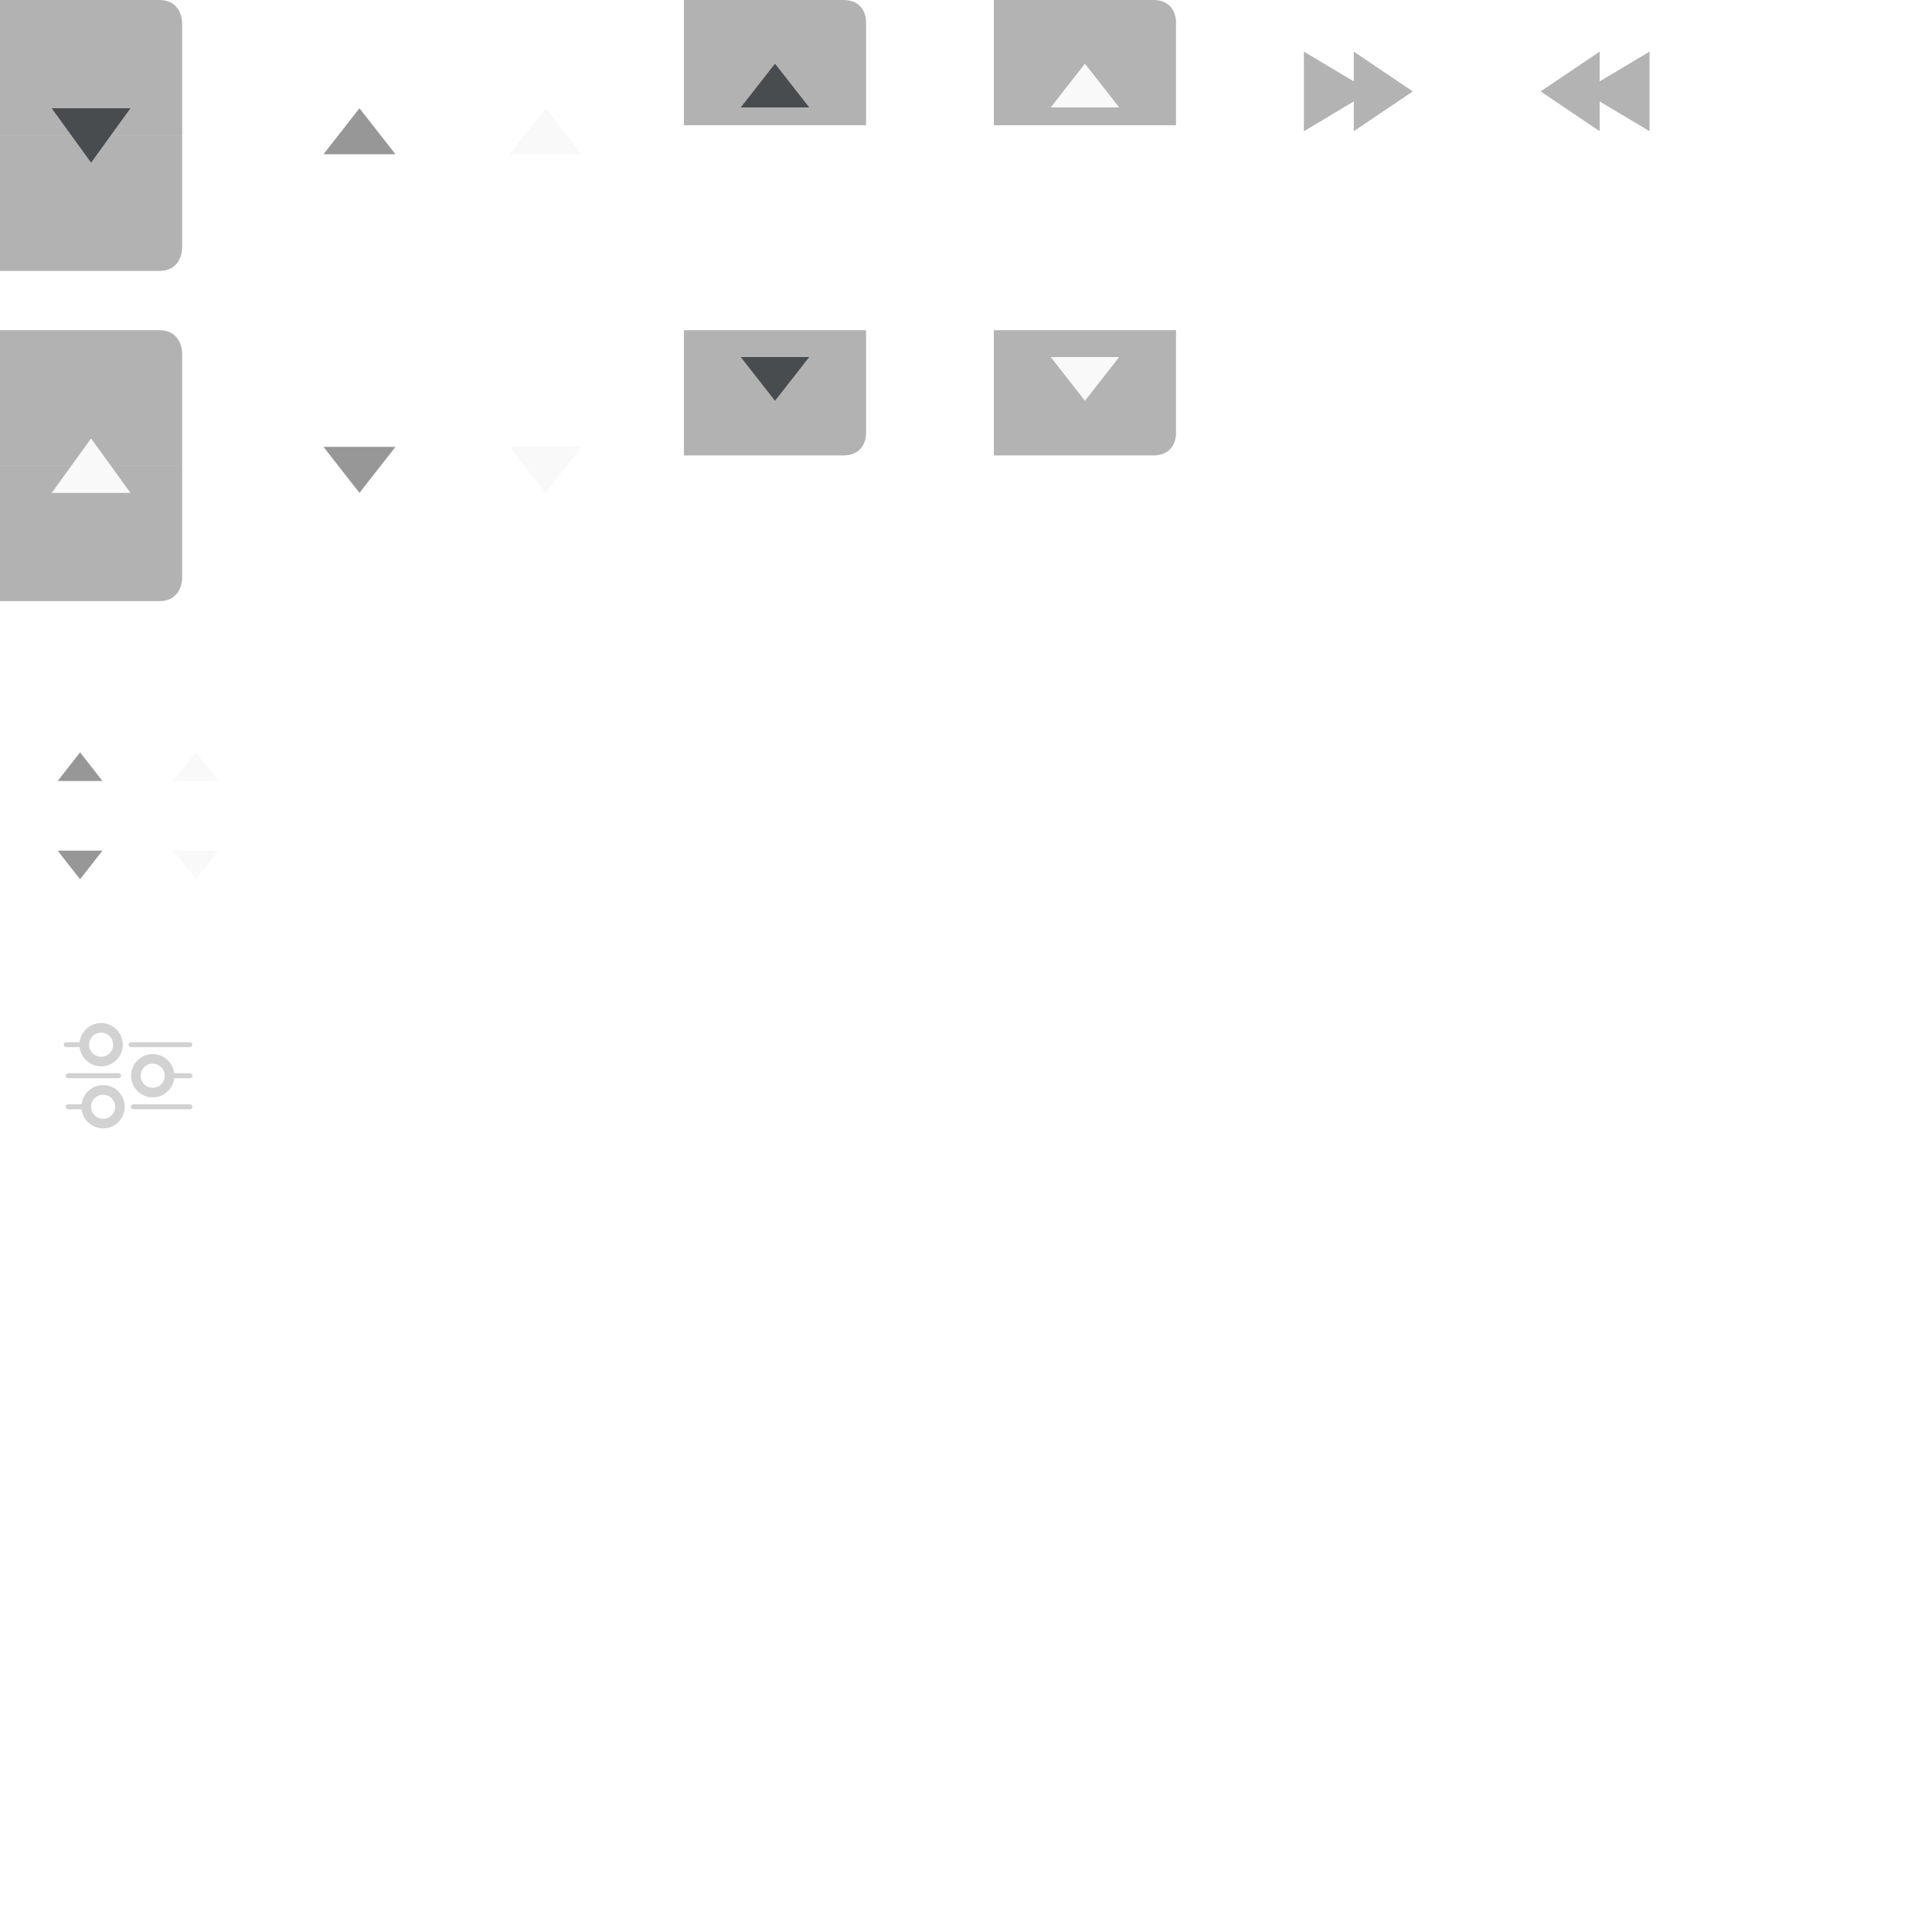
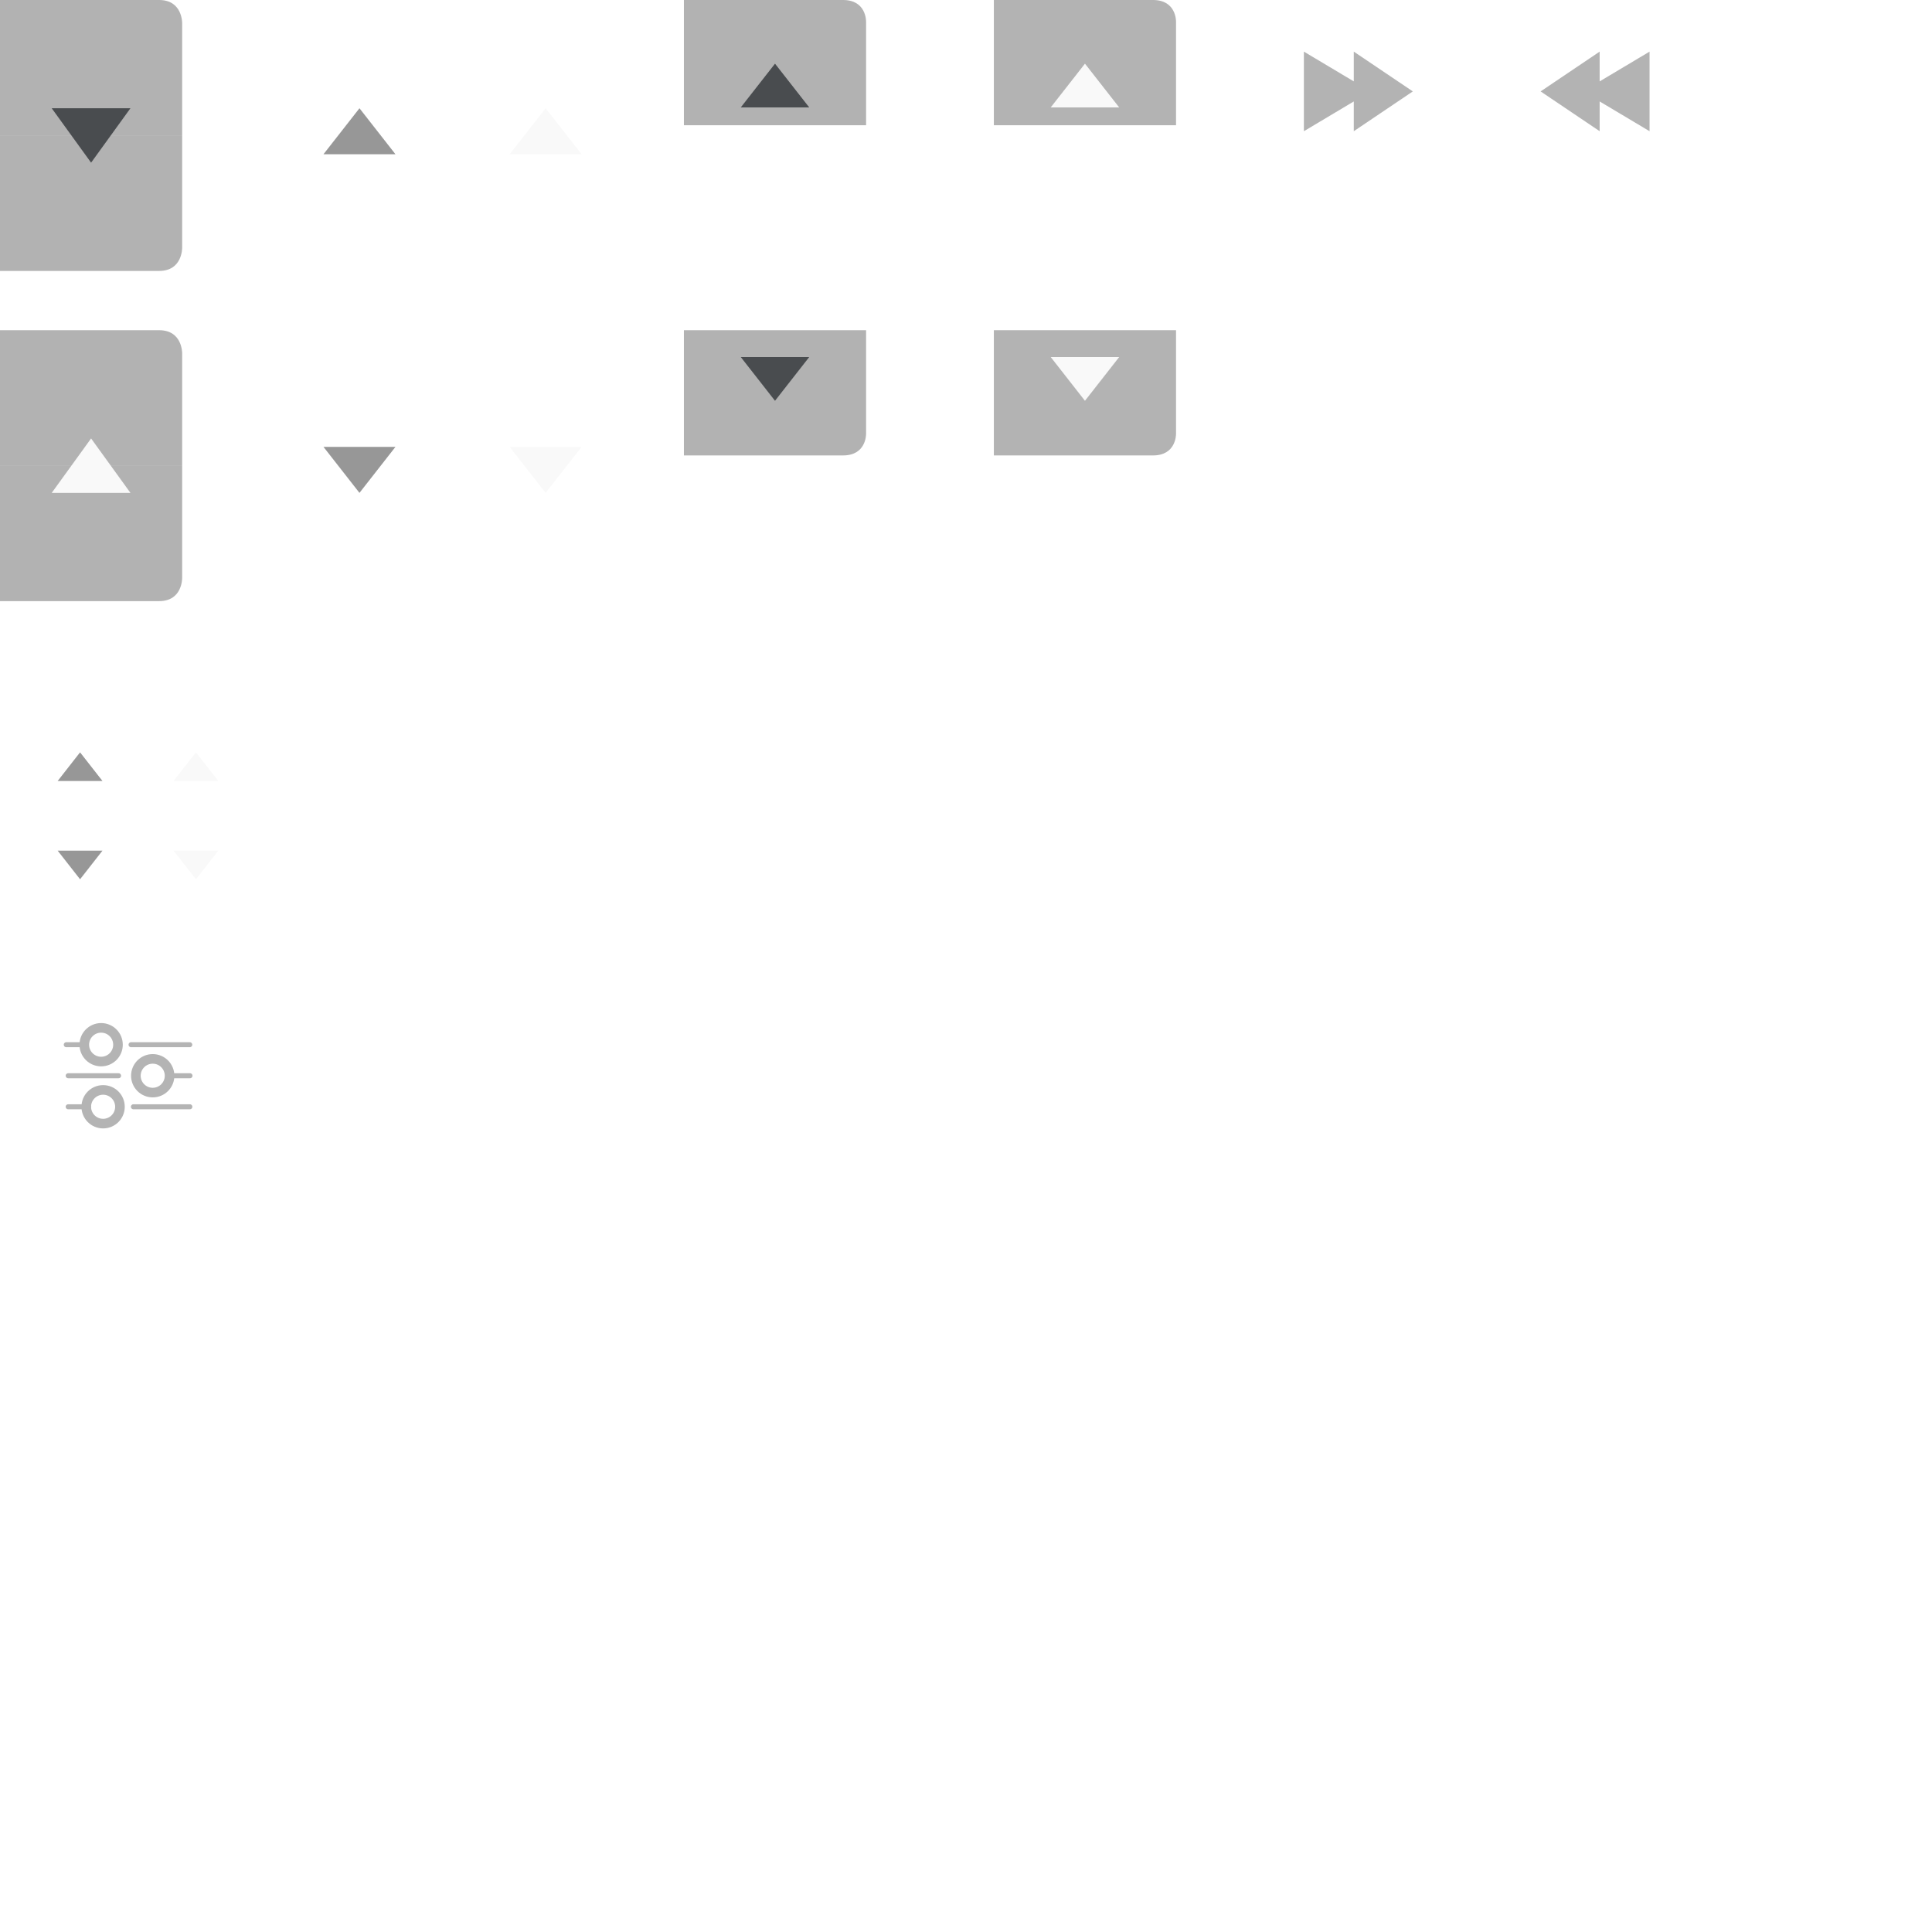
<svg xmlns="http://www.w3.org/2000/svg" width="100mm" height="100mm" version="1.1" viewBox="0 0 100 100" id="svg51">
  <defs id="defs5">
    <clipPath id="clipPath37648">
      <rect width="1920" height="1920" id="rect2" />
    </clipPath>
    <clipPath clipPathUnits="userSpaceOnUse" id="clipPath414">
      <g id="g420" style="stroke-width:1">
        <g id="g418" transform="matrix(0.2645833,0,0,0.2645833,-171.0253,38.61749)" style="stroke-width:3.78">
          <rect width="1920" height="1920" id="rect416" x="0" y="0" />
        </g>
      </g>
    </clipPath>
    <clipPath clipPathUnits="userSpaceOnUse" id="clipPath422">
      <g id="g428" style="stroke-width:1">
        <g id="g426" transform="matrix(0.2645833,0,0,0.2645833,-171.0253,38.61749)" style="stroke-width:3.78">
          <rect width="1920" height="1920" id="rect424" x="0" y="0" />
        </g>
      </g>
    </clipPath>
    <clipPath clipPathUnits="userSpaceOnUse" id="clipPath430">
      <g id="g436" style="stroke-width:1">
        <g id="g434" transform="matrix(0.2645833,0,0,0.2645833,-171.0253,38.61749)" style="stroke-width:3.78">
          <rect width="1920" height="1920" id="rect432" x="0" y="0" />
        </g>
      </g>
    </clipPath>
    <clipPath clipPathUnits="userSpaceOnUse" id="clipPath438">
      <g id="g444" style="stroke-width:1">
        <g id="g442" transform="matrix(0.2645833,0,0,0.2645833,-171.0253,38.61749)" style="stroke-width:3.78">
          <rect width="1920" height="1920" id="rect440" x="0" y="0" />
        </g>
      </g>
    </clipPath>
    <clipPath clipPathUnits="userSpaceOnUse" id="clipPath446">
      <g id="g452" style="stroke-width:1">
        <g id="g450" transform="matrix(0.2645833,0,0,0.2645833,-171.0253,38.61749)" style="stroke-width:3.78">
          <rect width="1920" height="1920" id="rect448" x="0" y="0" />
        </g>
      </g>
    </clipPath>
    <clipPath clipPathUnits="userSpaceOnUse" id="clipPath454">
      <g id="g460" style="stroke-width:1">
        <g id="g458" transform="matrix(0.2645833,0,0,0.2645833,-171.0253,38.61749)" style="stroke-width:3.78">
          <rect width="1920" height="1920" id="rect456" x="0" y="0" />
        </g>
      </g>
    </clipPath>
    <clipPath clipPathUnits="userSpaceOnUse" id="clipPath496">
      <g id="g504" style="stroke-width:1">
        <g id="g502">
          <g id="g500" transform="matrix(0.2645833,0,0,0.2645833,-171.0253,38.61749)" style="stroke-width:3.78">
            <rect width="1920" height="1920" id="rect498" x="0" y="0" />
          </g>
        </g>
      </g>
    </clipPath>
    <clipPath clipPathUnits="userSpaceOnUse" id="clipPath506">
      <g id="g514" style="stroke-width:1">
        <g id="g512">
          <g id="g510" transform="matrix(0.2645833,0,0,0.2645833,-171.0253,38.61749)" style="stroke-width:3.78">
            <rect width="1920" height="1920" id="rect508" x="0" y="0" />
          </g>
        </g>
      </g>
    </clipPath>
    <clipPath clipPathUnits="userSpaceOnUse" id="clipPath526">
      <g id="g534" style="stroke-width:1">
        <g id="g532">
          <g id="g530" transform="matrix(0.2645833,0,0,0.2645833,-171.0253,38.61749)" style="stroke-width:3.78">
            <rect width="1920" height="1920" id="rect528" x="0" y="0" />
          </g>
        </g>
      </g>
    </clipPath>
    <clipPath clipPathUnits="userSpaceOnUse" id="clipPath536">
      <g id="g544" style="stroke-width:1">
        <g id="g542">
          <g id="g540" transform="matrix(0.2645833,0,0,0.2645833,-171.0253,38.61749)" style="stroke-width:3.78">
            <rect width="1920" height="1920" id="rect538" x="0" y="0" />
          </g>
        </g>
      </g>
    </clipPath>
    <clipPath clipPathUnits="userSpaceOnUse" id="clipPath556">
      <g id="g564" style="stroke-width:1">
        <g id="g562">
          <g id="g560" transform="matrix(0.2645833,0,0,0.2645833,-171.0253,38.61749)" style="stroke-width:3.78">
            <rect width="1920" height="1920" id="rect558" x="0" y="0" />
          </g>
        </g>
      </g>
    </clipPath>
    <clipPath clipPathUnits="userSpaceOnUse" id="clipPath566">
      <g id="g574" style="stroke-width:1">
        <g id="g572">
          <g id="g570" transform="matrix(0.2645833,0,0,0.2645833,-171.0253,38.61749)" style="stroke-width:3.78">
            <rect width="1920" height="1920" id="rect568" x="0" y="0" />
          </g>
        </g>
      </g>
    </clipPath>
    <clipPath clipPathUnits="userSpaceOnUse" id="clipPath536-3">
      <g id="g544-6" style="stroke-width:1">
        <g id="g542-7">
          <g id="g540-5" transform="matrix(0.2645833,0,0,0.2645833,-171.0253,38.61749)" style="stroke-width:3.78">
            <rect width="1920" height="1920" id="rect538-3" x="0" y="0" />
          </g>
        </g>
      </g>
    </clipPath>
    <clipPath clipPathUnits="userSpaceOnUse" id="clipPath526-5">
      <g id="g534-6" style="stroke-width:1">
        <g id="g532-2">
          <g id="g530-9" transform="matrix(0.2645833,0,0,0.2645833,-171.0253,38.61749)" style="stroke-width:3.78">
            <rect width="1920" height="1920" id="rect528-1" x="0" y="0" />
          </g>
        </g>
      </g>
    </clipPath>
    <clipPath clipPathUnits="userSpaceOnUse" id="clipPath506-2">
      <g id="g514-7" style="stroke-width:1">
        <g id="g512-0">
          <g id="g510-9" transform="matrix(0.2645833,0,0,0.2645833,-171.0253,38.61749)" style="stroke-width:3.78">
            <rect width="1920" height="1920" id="rect508-3" x="0" y="0" />
          </g>
        </g>
      </g>
    </clipPath>
    <clipPath clipPathUnits="userSpaceOnUse" id="clipPath496-6">
      <g id="g504-0" style="stroke-width:1">
        <g id="g502-6">
          <g id="g500-2" transform="matrix(0.2645833,0,0,0.2645833,-171.0253,38.61749)" style="stroke-width:3.78">
            <rect width="1920" height="1920" id="rect498-6" x="0" y="0" />
          </g>
        </g>
      </g>
    </clipPath>
    <clipPath clipPathUnits="userSpaceOnUse" id="clipPath566-1">
      <g id="g574-8" style="stroke-width:1">
        <g id="g572-7">
          <g id="g570-9" transform="matrix(0.2645833,0,0,0.2645833,-171.0253,38.61749)" style="stroke-width:3.78">
            <rect width="1920" height="1920" id="rect568-2" x="0" y="0" />
          </g>
        </g>
      </g>
    </clipPath>
    <clipPath clipPathUnits="userSpaceOnUse" id="clipPath556-0">
      <g id="g564-2" style="stroke-width:1">
        <g id="g562-3">
          <g id="g560-7" transform="matrix(0.2645833,0,0,0.2645833,-171.0253,38.61749)" style="stroke-width:3.78">
            <rect width="1920" height="1920" id="rect558-5" x="0" y="0" />
          </g>
        </g>
      </g>
    </clipPath>
    <clipPath clipPathUnits="userSpaceOnUse" id="clipPath454-9">
      <g id="g460-2" style="stroke-width:1">
        <g id="g458-2" transform="matrix(0.2645833,0,0,0.2645833,-171.0253,38.61749)" style="stroke-width:3.78">
          <rect width="1920" height="1920" id="rect456-8" x="0" y="0" />
        </g>
      </g>
    </clipPath>
    <clipPath clipPathUnits="userSpaceOnUse" id="clipPath446-9">
      <g id="g452-7" style="stroke-width:1">
        <g id="g450-3" transform="matrix(0.2645833,0,0,0.2645833,-171.0253,38.61749)" style="stroke-width:3.78">
          <rect width="1920" height="1920" id="rect448-6" x="0" y="0" />
        </g>
      </g>
    </clipPath>
    <clipPath clipPathUnits="userSpaceOnUse" id="clipPath438-1">
      <g id="g444-2" style="stroke-width:1">
        <g id="g442-9" transform="matrix(0.2645833,0,0,0.2645833,-171.0253,38.61749)" style="stroke-width:3.78">
          <rect width="1920" height="1920" id="rect440-3" x="0" y="0" />
        </g>
      </g>
    </clipPath>
    <clipPath clipPathUnits="userSpaceOnUse" id="clipPath430-1">
      <g id="g436-9" style="stroke-width:1">
        <g id="g434-4" transform="matrix(0.2645833,0,0,0.2645833,-171.0253,38.61749)" style="stroke-width:3.78">
          <rect width="1920" height="1920" id="rect432-7" x="0" y="0" />
        </g>
      </g>
    </clipPath>
    <clipPath clipPathUnits="userSpaceOnUse" id="clipPath422-8">
      <g id="g428-4" style="stroke-width:1">
        <g id="g426-5" transform="matrix(0.2645833,0,0,0.2645833,-171.0253,38.61749)" style="stroke-width:3.78">
          <rect width="1920" height="1920" id="rect424-0" x="0" y="0" />
        </g>
      </g>
    </clipPath>
    <clipPath clipPathUnits="userSpaceOnUse" id="clipPath414-3">
      <g id="g420-6" style="stroke-width:1">
        <g id="g418-1" transform="matrix(0.2645833,0,0,0.2645833,-171.0253,38.61749)" style="stroke-width:3.78">
          <rect width="1920" height="1920" id="rect416-0" x="0" y="0" />
        </g>
      </g>
    </clipPath>
  </defs>
  <path d="m8.237 31.114c1.198 0 1.192-1.165 1.192-1.21v-5.801h-9.429v7.011zm-9e-5 -14.023c1.198 0 1.192 1.165 1.192 1.21v5.801h-9.429v-7.011z" style="fill:#b2b2b2;paint-order:stroke fill markers;stroke-dasharray:1.323, 1.323;stroke-width:1.323" id="path7" />
  <path d="m43.636 0c1.198 0 1.192 1.077 1.192 1.119v5.363h-9.429v-6.482z" style="fill:#b2b2b2;paint-order:stroke fill markers;stroke-dasharray:1.323, 1.323;stroke-width:1.323" id="path9" />
  <path d="m18.606 25.511 1.863-2.381h-3.726z" style="fill:#979797;paint-order:stroke fill markers;stroke-width:1.323" id="path11" />
  <path d="m18.606 5.603 1.863 2.381h-3.726z" style="fill:#979797;paint-order:stroke fill markers;stroke-width:1.323" id="path13" />
  <path d="m28.242 25.511 1.863-2.381h-3.726z" style="fill:#f9f9f9;paint-order:stroke fill markers;stroke-width:1.323" id="path15" />
  <path d="m28.242 5.603 1.863 2.381h-3.726z" style="fill:#f9f9f9;paint-order:stroke fill markers;stroke-width:1.323" id="path17" />
  <path transform="matrix(.61986 0 0 .61986 -244.16 -474.62)" d="m506.94 774.16-4.167 2.486v-6.647l4.167 2.486v-2.486l4.93 3.323-4.93 3.323z" clip-path="url(#clipPath37648)" fill="#b3b3b3" stroke="rgba(0,0,0,0)" stroke-miterlimit="10" stroke-width=".427" style="fill:#b3b3b3" id="path19" />
  <path d="m40.114 3.295 1.773 2.266h-3.546z" style="fill:#494c4f;paint-order:stroke fill markers;stroke-width:1.323" id="path21" />
  <path d="m43.636 23.573c1.198 0 1.192-1.077 1.192-1.119v-5.363h-9.429v6.482z" style="fill:#b2b2b2;paint-order:stroke fill markers;stroke-dasharray:1.323, 1.323;stroke-width:1.323" id="path23" />
  <path d="m40.114 20.745 1.773-2.266h-3.546z" style="fill:#494c4f;paint-order:stroke fill markers;stroke-width:1.323" id="path25" />
  <path d="m59.679 0c1.198 0 1.192 1.077 1.192 1.119v5.363h-9.429v-6.482z" style="fill:#b3b3b3;paint-order:stroke fill markers;stroke-dasharray:1.323, 1.323;stroke-width:1.323" id="path27" />
  <path d="m56.157 3.295 1.773 2.266h-3.546z" style="fill:#f9f9f9;paint-order:stroke fill markers;stroke-width:1.323" id="path29" />
  <path d="m59.679 23.573c1.198 0 1.192-1.077 1.192-1.119v-5.363h-9.429v6.482z" style="fill:#b3b3b3;paint-order:stroke fill markers;stroke-dasharray:1.323, 1.323;stroke-width:1.323" id="path31" />
  <path d="m56.157 20.745 1.773-2.266h-3.546z" style="fill:#f9f9f9;paint-order:stroke fill markers;stroke-width:1.323" id="path33" />
  <path d="m8.237 14.023c1.198 0 1.192-1.165 1.192-1.21v-5.801h-9.429v7.011zm-9e-5 -14.023c1.198 0 1.192 1.165 1.192 1.21v5.801h-9.429v-7.011z" style="fill:#b2b2b2;paint-order:stroke fill markers;stroke-dasharray:1.323, 1.323;stroke-width:1.323" id="path35" />
  <path d="m4.715 8.42 2.037-2.817h-4.075z" style="fill:#494c4f;paint-order:stroke fill markers;stroke-width:1.323" id="path37" />
  <path d="m4.715 22.694 2.037 2.817h-4.075z" style="fill:#f9f9f9;paint-order:stroke fill markers;stroke-width:1.323" id="path39" />
  <path transform="matrix(-.61986 0 0 .61986 397.03 -474.62)" d="m506.94 774.16-4.167 2.486v-6.647l4.167 2.486v-2.486l4.93 3.323-4.93 3.323z" clip-path="url(#clipPath37648)" fill="#b3b3b3" stroke="rgba(0,0,0,0)" stroke-miterlimit="10" stroke-width=".427" style="fill:#b3b3b3" id="path41" />
  <path d="m4.144 45.511 1.16-1.482h-2.319z" style="fill:#979797;paint-order:stroke fill markers;stroke-width:1.323" id="path43" />
  <path d="m4.144 38.941 1.16 1.482h-2.319z" style="fill:#979797;paint-order:stroke fill markers;stroke-width:1.323" id="path45" />
  <path d="m10.142 45.511 1.16-1.482h-2.319z" style="fill:#f9f9f9;paint-order:stroke fill markers;stroke-width:1.323" id="path47" />
  <path d="m10.142 38.941 1.16 1.482h-2.319z" style="fill:#f9f9f9;paint-order:stroke fill markers;stroke-width:1.323" id="path49" />
-   <path style="fill:#fd7e14;stroke:#d2d2d2;stroke-width:0.259;stroke-linecap:round;paint-order:stroke fill markers" d="m 6.783,54.074 h 3.039" id="path520" />
-   <path style="fill:#333333;stroke:#d2d2d2;stroke-width:0.259;stroke-linecap:round;paint-order:stroke fill markers" d="M 6.905,57.286 H 9.827" id="path1975" />
-   <path style="stroke:#d2d2d2;stroke-width:0.259;stroke-linecap:round;paint-order:stroke fill markers" d="M 8.777,55.68 H 9.834" id="path2758" />
-   <path style="fill:#333333;stroke:#d2d2d2;stroke-width:0.259;stroke-linecap:round;paint-order:stroke fill markers" d="M 3.529,55.68 H 6.138" id="path4130" />
-   <path style="stroke:#d2d2d2;stroke-width:0.259;stroke-linecap:round;paint-order:stroke fill markers" d="M 4.363,54.074 H 3.43" id="path4132" />
-   <path style="stroke:#d2d2d2;stroke-width:0.259;stroke-linecap:round;paint-order:stroke fill markers" d="M 4.586,57.286 H 3.529" id="path4156" />
-   <circle style="fill:none;stroke:#d2d2d2;stroke-width:0.497;stroke-linecap:round;paint-order:stroke fill markers" id="path10152" cx="7.905" cy="55.68" r="0.872" />
-   <circle style="fill:none;stroke:#d2d2d2;stroke-width:0.497;stroke-linecap:round;paint-order:stroke fill markers" id="circle10223" cx="5.235" cy="54.074" r="0.872" />
-   <circle style="fill:none;stroke:#d2d2d2;stroke-width:0.497;stroke-linecap:round;paint-order:stroke fill markers" id="circle10225" cx="5.337" cy="57.286" r="0.872" />
+   <path style="fill:#fd7e14;stroke:#b4b4b4;stroke-width:0.259;stroke-linecap:round;paint-order:stroke fill markers" d="m 6.783,54.074 h 3.039" id="path520" />
+   <path style="fill:#333333;stroke:#b4b4b4;stroke-width:0.259;stroke-linecap:round;paint-order:stroke fill markers" d="M 6.905,57.286 H 9.827" id="path1975" />
+   <path style="stroke:#b4b4b4;stroke-width:0.259;stroke-linecap:round;paint-order:stroke fill markers" d="M 8.777,55.68 H 9.834" id="path2758" />
+   <path style="fill:#333333;stroke:#b4b4b4;stroke-width:0.259;stroke-linecap:round;paint-order:stroke fill markers" d="M 3.529,55.68 H 6.138" id="path4130" />
+   <path style="stroke:#b4b4b4;stroke-width:0.259;stroke-linecap:round;paint-order:stroke fill markers" d="M 4.363,54.074 H 3.43" id="path4132" />
+   <path style="stroke:#b4b4b4;stroke-width:0.259;stroke-linecap:round;paint-order:stroke fill markers" d="M 4.586,57.286 H 3.529" id="path4156" />
+   <circle style="fill:none;stroke:#b4b4b4;stroke-width:0.497;stroke-linecap:round;paint-order:stroke fill markers" id="path10152" cx="7.905" cy="55.68" r="0.872" />
+   <circle style="fill:none;stroke:#b4b4b4;stroke-width:0.497;stroke-linecap:round;paint-order:stroke fill markers" id="circle10223" cx="5.235" cy="54.074" r="0.872" />
+   <circle style="fill:none;stroke:#b4b4b4;stroke-width:0.497;stroke-linecap:round;paint-order:stroke fill markers" id="circle10225" cx="5.337" cy="57.286" r="0.872" />
</svg>
